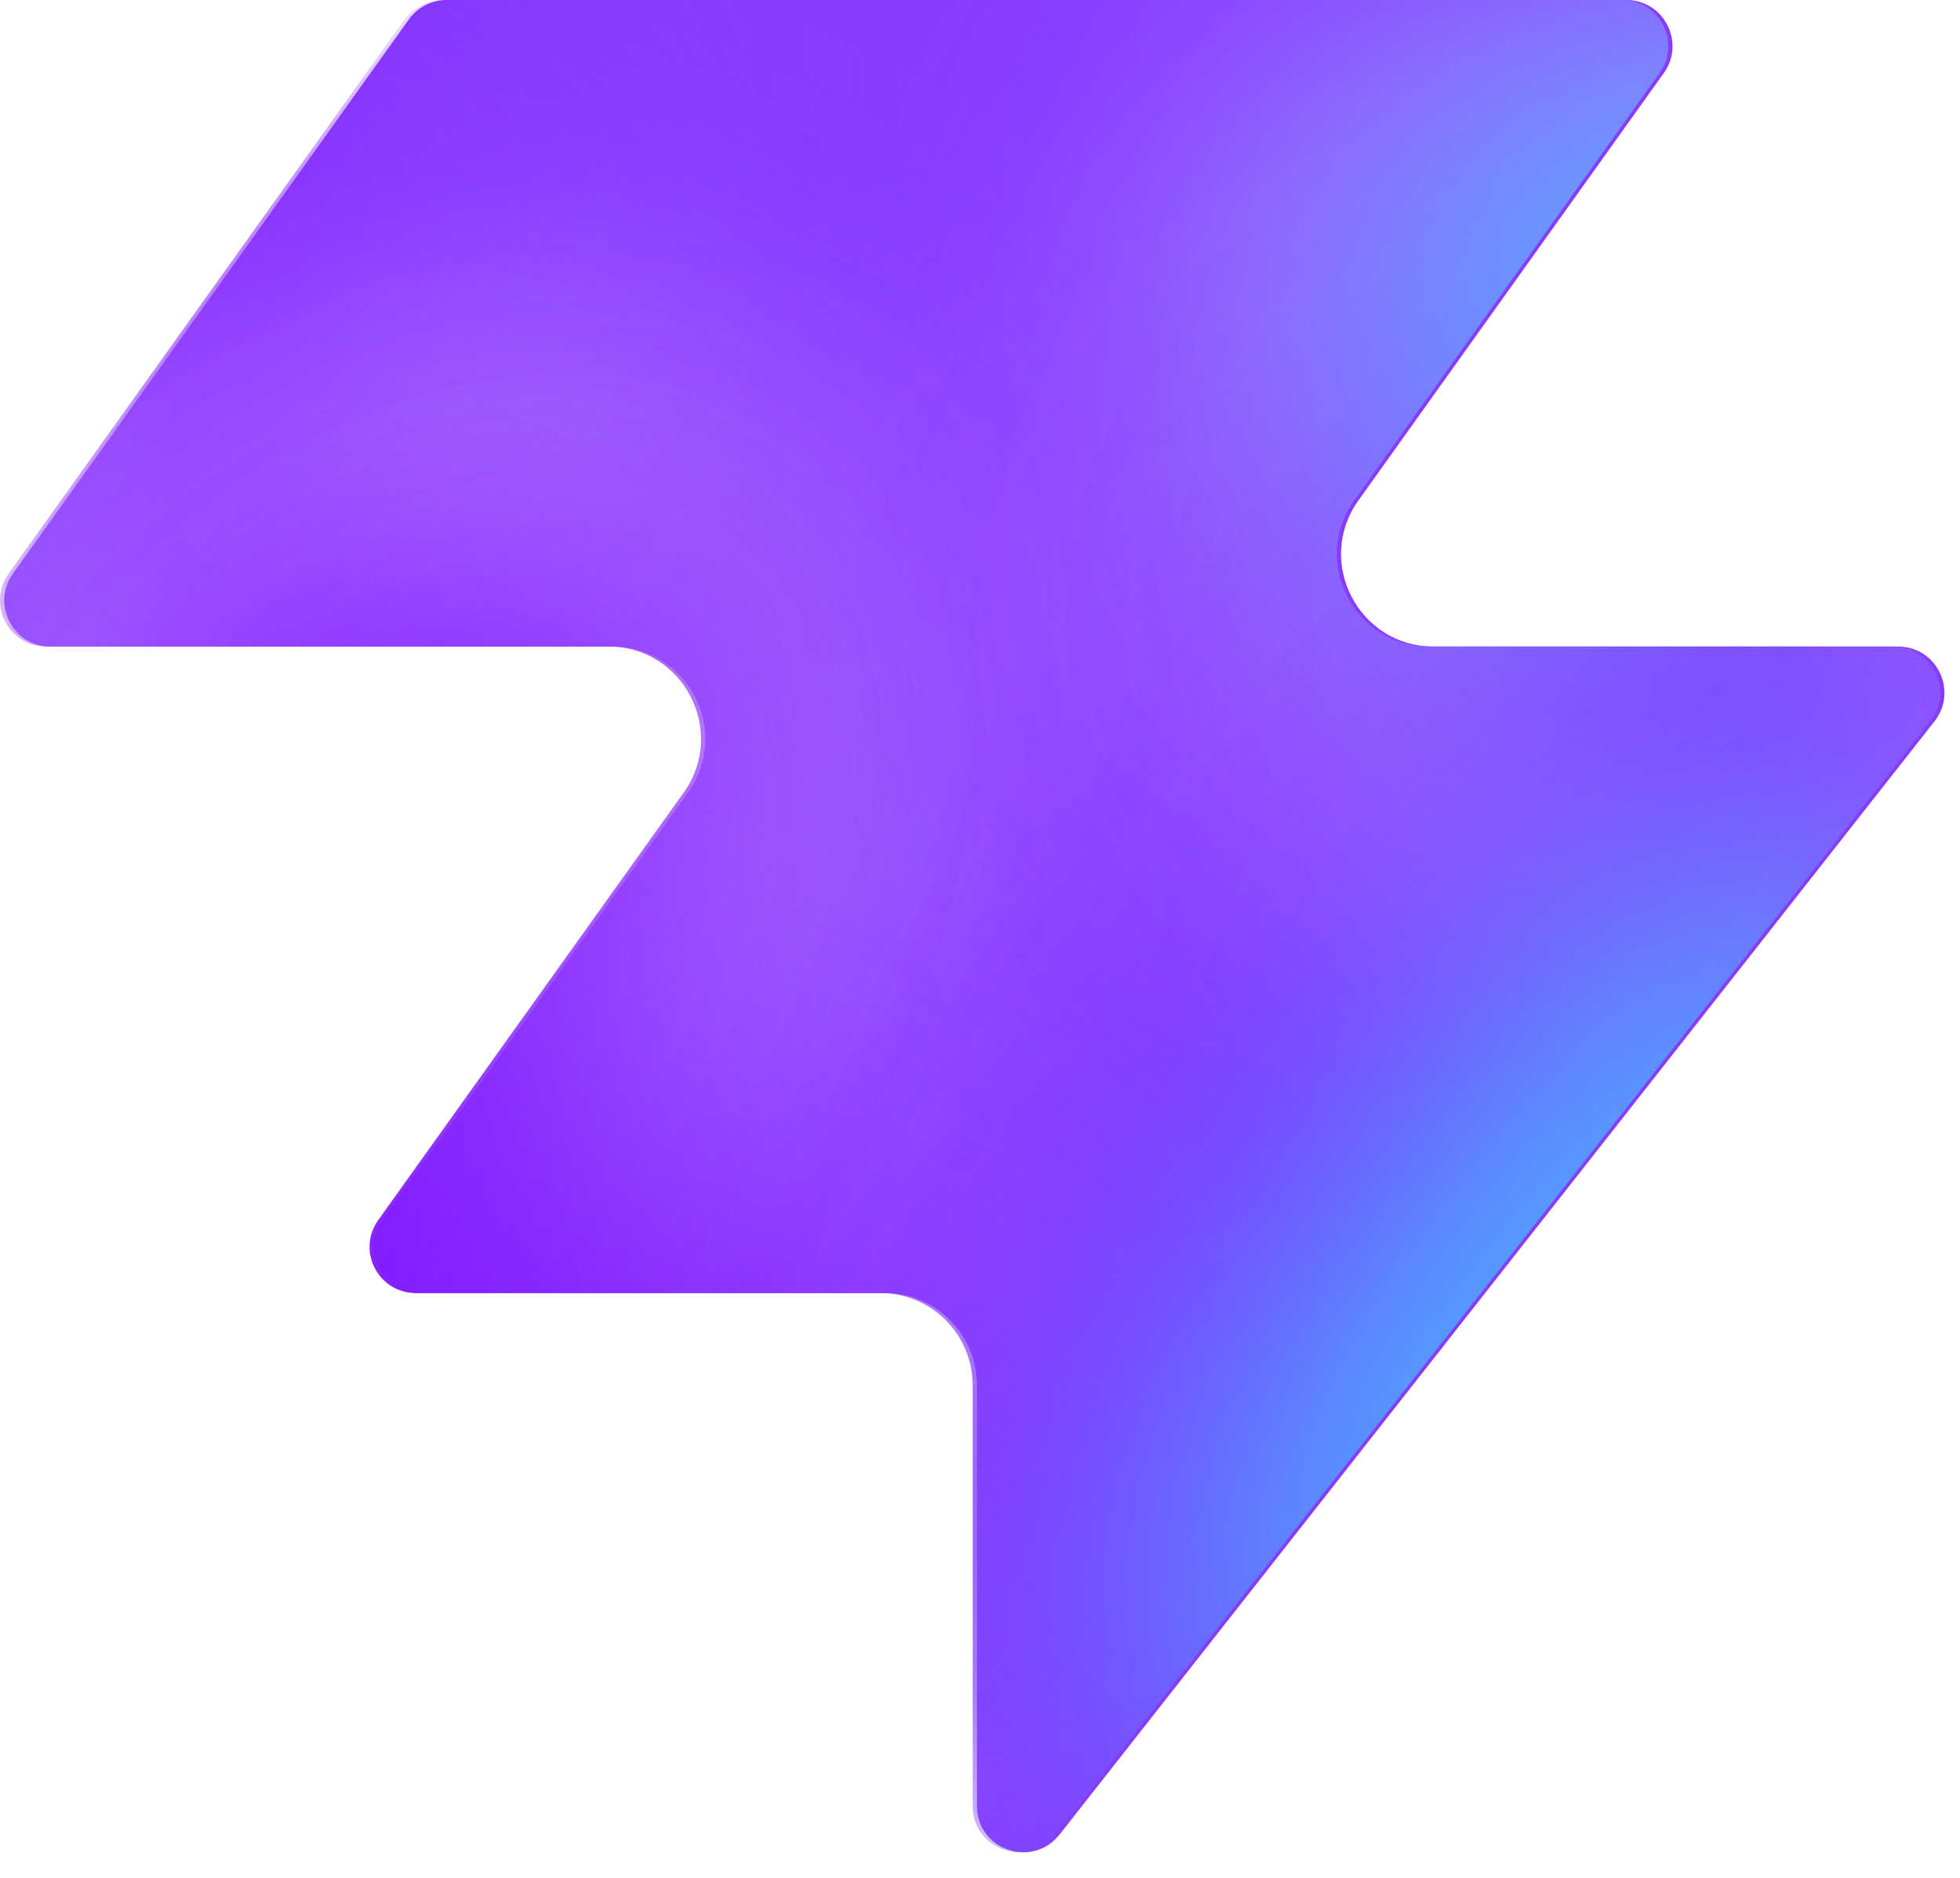
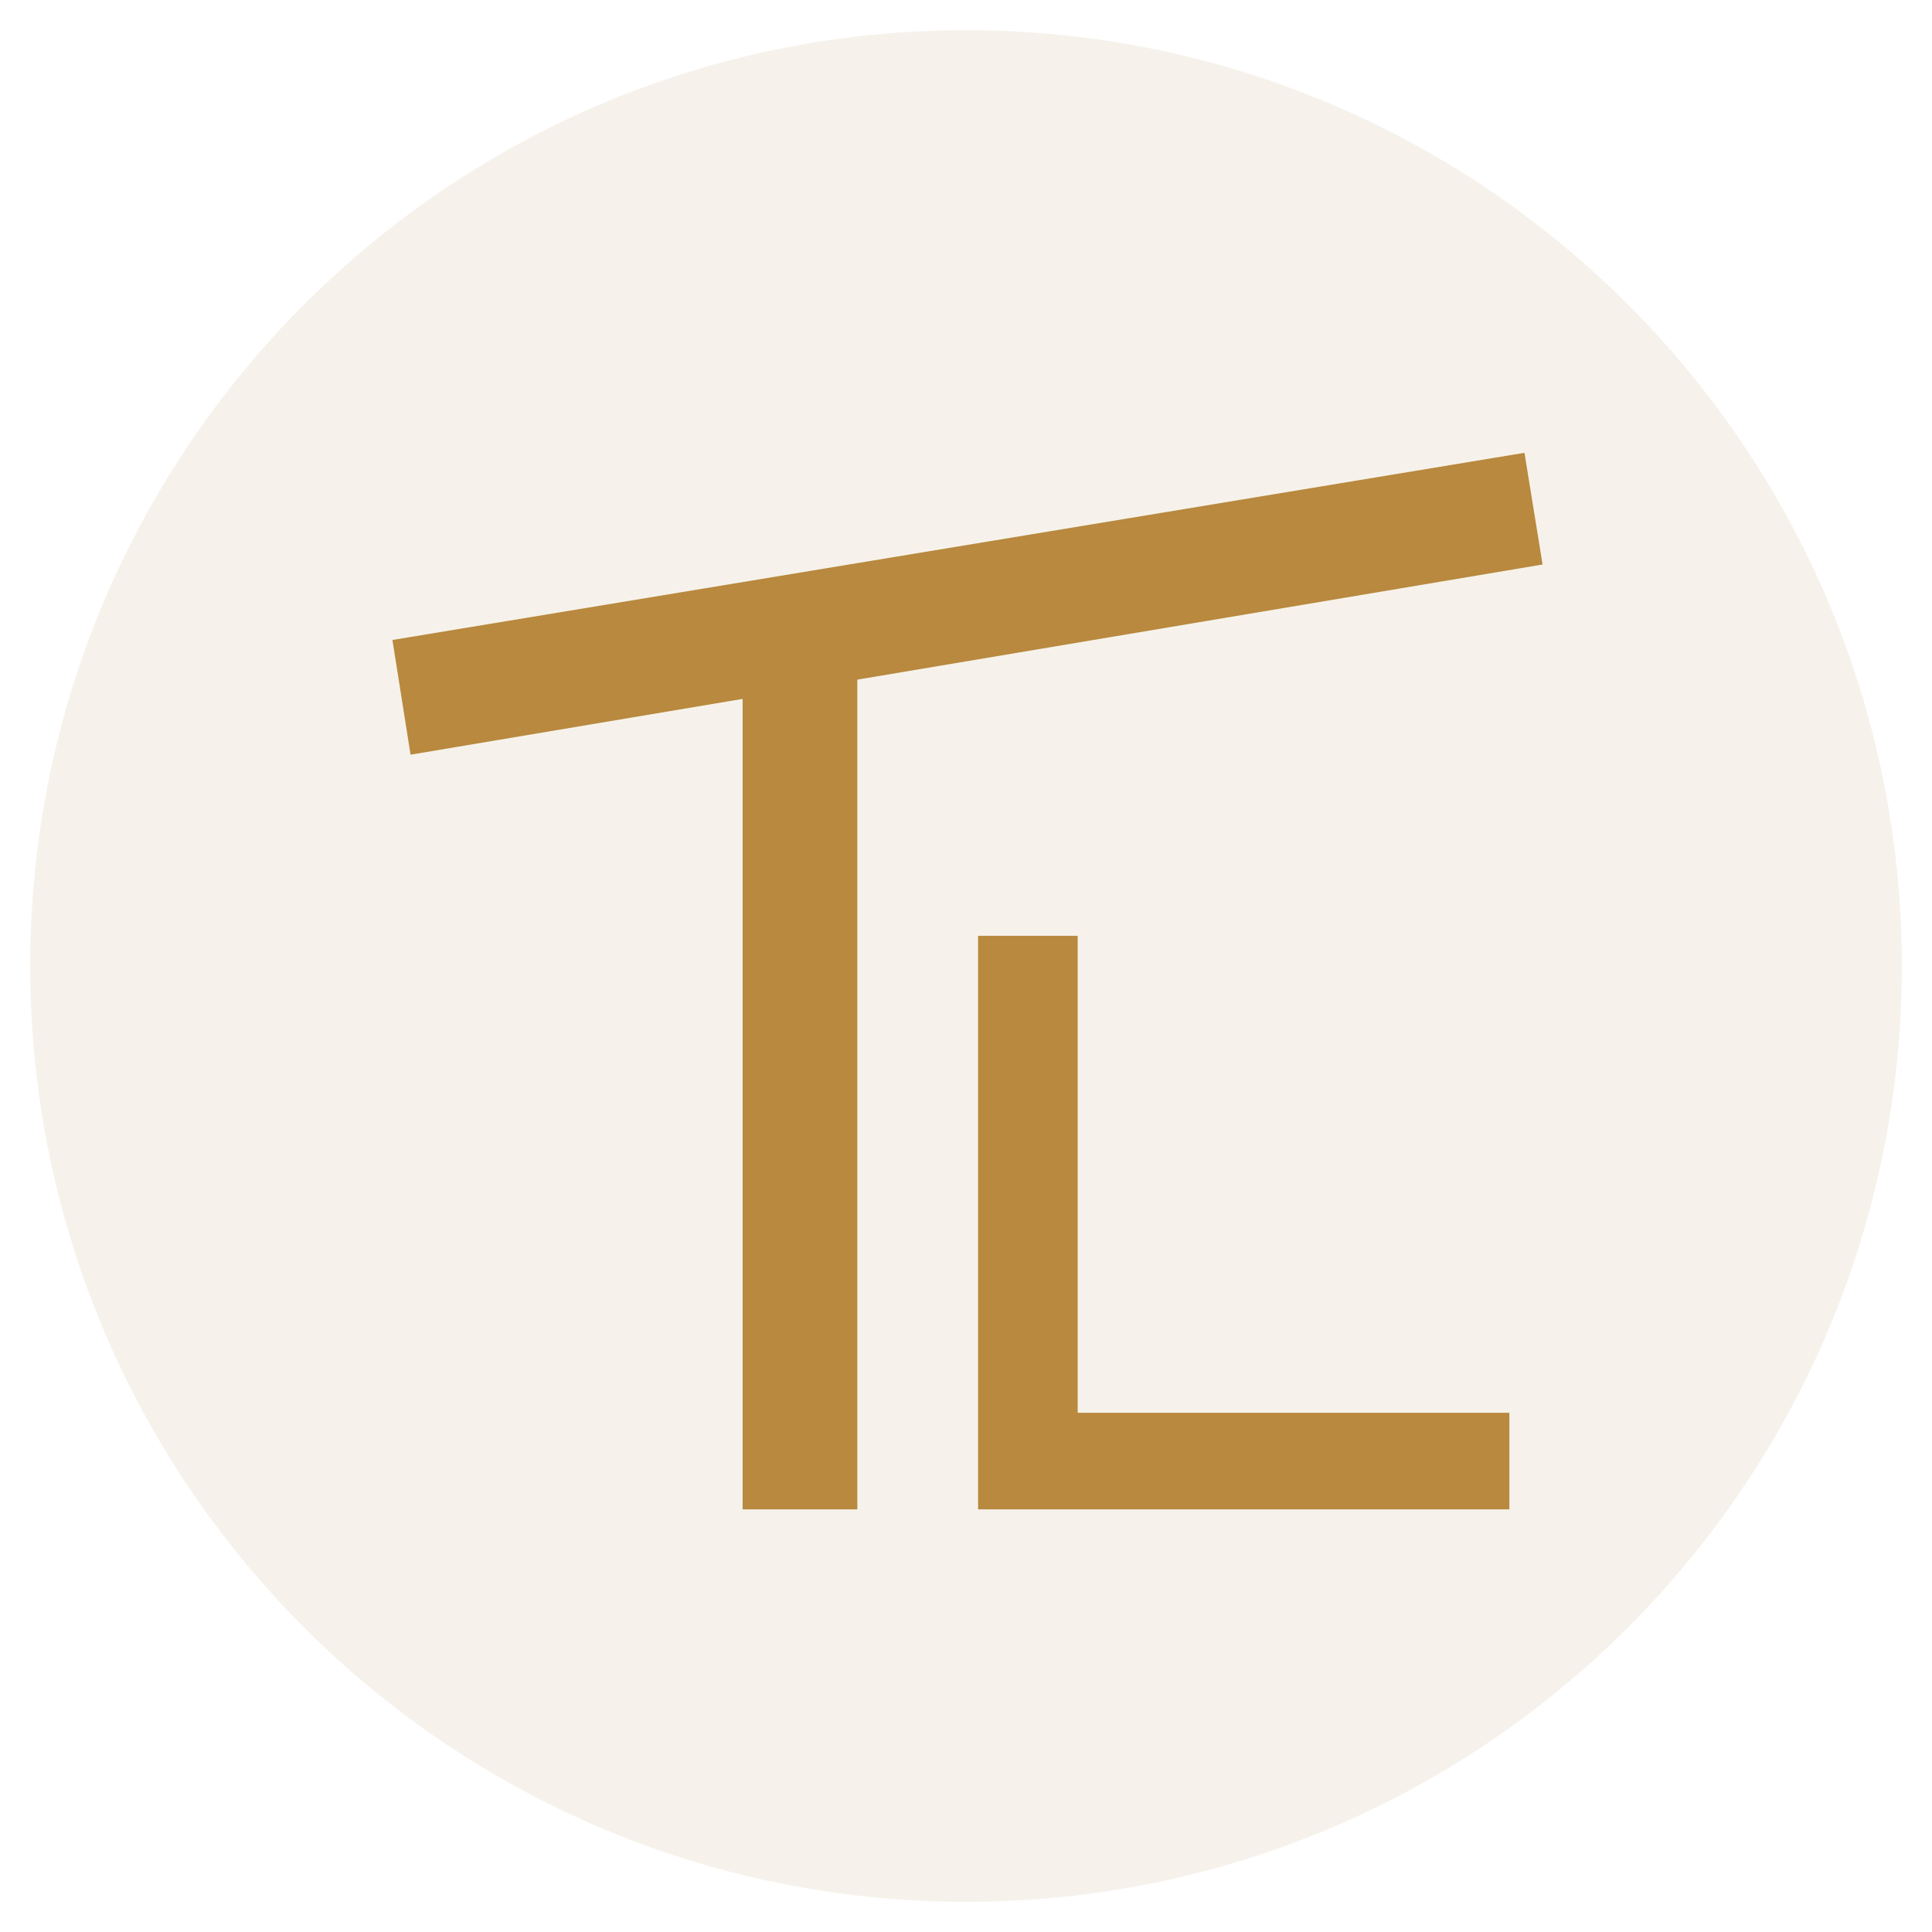
- <svg xmlns="http://www.w3.org/2000/svg" width="48" height="46" fill="none" viewBox="0 0 48 46">
-   <path fill="#863bff" d="M25.946 44.938c-.664.845-2.021.375-2.021-.698V33.937a2.26 2.26 0 0 0-2.262-2.262H10.287c-.92 0-1.456-1.04-.92-1.788l7.48-10.471c1.07-1.497 0-3.578-1.842-3.578H1.237c-.92 0-1.456-1.04-.92-1.788L10.013.474c.214-.297.556-.474.92-.474h28.894c.92 0 1.456 1.04.92 1.788l-7.48 10.471c-1.07 1.498 0 3.579 1.842 3.579h11.377c.943 0 1.473 1.088.89 1.83L25.947 44.94z" style="fill:#863bff;fill:color(display-p3 .525 .23 1);fill-opacity:1" />
-   <mask id="a" width="48" height="46" x="0" y="0" maskUnits="userSpaceOnUse" style="mask-type:alpha">
-     <path fill="#000" d="M25.842 44.938c-.664.844-2.021.375-2.021-.698V33.937a2.26 2.26 0 0 0-2.262-2.262H10.183c-.92 0-1.456-1.04-.92-1.788l7.48-10.471c1.07-1.498 0-3.579-1.842-3.579H1.133c-.92 0-1.456-1.04-.92-1.787L9.91.473c.214-.297.556-.474.92-.474h28.894c.92 0 1.456 1.04.92 1.788l-7.48 10.471c-1.07 1.498 0 3.578 1.842 3.578h11.377c.943 0 1.473 1.088.89 1.832L25.843 44.94z" style="fill:#000;fill-opacity:1" />
-   </mask>
-   <g mask="url(#a)">
-     <g filter="url(#b)">
-       <ellipse cx="5.508" cy="14.704" fill="#ede6ff" rx="5.508" ry="14.704" style="fill:#ede6ff;fill:color(display-p3 .927 .903 1);fill-opacity:1" transform="matrix(.00324 1 1 -.00324 -4.47 31.516)" />
-     </g>
-     <g filter="url(#c)">
-       <ellipse cx="10.399" cy="29.851" fill="#ede6ff" rx="10.399" ry="29.851" style="fill:#ede6ff;fill:color(display-p3 .927 .903 1);fill-opacity:1" transform="matrix(.00324 1 1 -.00324 -39.328 7.883)" />
-     </g>
-     <g filter="url(#d)">
-       <ellipse cx="5.508" cy="30.487" fill="#7e14ff" rx="5.508" ry="30.487" style="fill:#7e14ff;fill:color(display-p3 .492 .077 1);fill-opacity:1" transform="rotate(89.814 -25.913 -14.639)scale(1 -1)" />
-     </g>
-     <g filter="url(#e)">
-       <ellipse cx="5.508" cy="30.599" fill="#7e14ff" rx="5.508" ry="30.599" style="fill:#7e14ff;fill:color(display-p3 .492 .077 1);fill-opacity:1" transform="rotate(89.814 -32.644 -3.334)scale(1 -1)" />
-     </g>
-     <g filter="url(#f)">
-       <ellipse cx="5.508" cy="30.599" fill="#7e14ff" rx="5.508" ry="30.599" style="fill:#7e14ff;fill:color(display-p3 .492 .077 1);fill-opacity:1" transform="matrix(.00324 1 1 -.00324 -34.34 30.47)" />
-     </g>
-     <g filter="url(#g)">
-       <ellipse cx="14.072" cy="22.078" fill="#ede6ff" rx="14.072" ry="22.078" style="fill:#ede6ff;fill:color(display-p3 .927 .903 1);fill-opacity:1" transform="rotate(93.35 24.506 48.493)scale(-1 1)" />
-     </g>
-     <g filter="url(#h)">
-       <ellipse cx="3.47" cy="21.501" fill="#7e14ff" rx="3.47" ry="21.501" style="fill:#7e14ff;fill:color(display-p3 .492 .077 1);fill-opacity:1" transform="rotate(89.009 28.708 47.59)scale(-1 1)" />
-     </g>
-     <g filter="url(#i)">
-       <ellipse cx="3.47" cy="21.501" fill="#7e14ff" rx="3.47" ry="21.501" style="fill:#7e14ff;fill:color(display-p3 .492 .077 1);fill-opacity:1" transform="rotate(89.009 28.708 47.59)scale(-1 1)" />
-     </g>
-     <g filter="url(#j)">
-       <ellipse cx=".387" cy="8.972" fill="#7e14ff" rx="4.407" ry="29.108" style="fill:#7e14ff;fill:color(display-p3 .492 .077 1);fill-opacity:1" transform="rotate(39.51 .387 8.972)" />
-     </g>
-     <g filter="url(#k)">
-       <ellipse cx="47.523" cy="-6.092" fill="#7e14ff" rx="4.407" ry="29.108" style="fill:#7e14ff;fill:color(display-p3 .492 .077 1);fill-opacity:1" transform="rotate(37.892 47.523 -6.092)" />
-     </g>
-     <g filter="url(#l)">
-       <ellipse cx="41.412" cy="6.333" fill="#47bfff" rx="5.971" ry="9.665" style="fill:#47bfff;fill:color(display-p3 .28 .748 1);fill-opacity:1" transform="rotate(37.892 41.412 6.333)" />
-     </g>
-     <g filter="url(#m)">
-       <ellipse cx="-1.879" cy="38.332" fill="#7e14ff" rx="4.407" ry="29.108" style="fill:#7e14ff;fill:color(display-p3 .492 .077 1);fill-opacity:1" transform="rotate(37.892 -1.88 38.332)" />
-     </g>
-     <g filter="url(#n)">
-       <ellipse cx="-1.879" cy="38.332" fill="#7e14ff" rx="4.407" ry="29.108" style="fill:#7e14ff;fill:color(display-p3 .492 .077 1);fill-opacity:1" transform="rotate(37.892 -1.88 38.332)" />
-     </g>
-     <g filter="url(#o)">
-       <ellipse cx="35.651" cy="29.907" fill="#7e14ff" rx="4.407" ry="29.108" style="fill:#7e14ff;fill:color(display-p3 .492 .077 1);fill-opacity:1" transform="rotate(37.892 35.651 29.907)" />
-     </g>
-     <g filter="url(#p)">
-       <ellipse cx="38.418" cy="32.4" fill="#47bfff" rx="5.971" ry="15.297" style="fill:#47bfff;fill:color(display-p3 .28 .748 1);fill-opacity:1" transform="rotate(37.892 38.418 32.4)" />
-     </g>
+ <svg xmlns="http://www.w3.org/2000/svg" viewBox="0 0 64 64">
+   <circle cx="32" cy="32" r="31" fill="#F6F2EB" />
+   <g fill="#B8893E">
+     <path d="M13 21.2 50.5 15l.6 3.7L13.6 25z" />
+     <path d="M24.6 22.4h3.8V50h-3.8z" />
+     <path d="M32.4 31h3.3v15.8H50V50H32.4z" />
  </g>
-   <defs>
-     <filter id="b" width="60.045" height="41.654" x="-19.77" y="16.149" color-interpolation-filters="sRGB" filterUnits="userSpaceOnUse">
-       <feFlood flood-opacity="0" result="BackgroundImageFix" />
-       <feBlend in="SourceGraphic" in2="BackgroundImageFix" result="shape" />
-       <feGaussianBlur result="effect1_foregroundBlur_2002_17158" stdDeviation="7.659" />
-     </filter>
-     <filter id="c" width="90.34" height="51.437" x="-54.613" y="-7.533" color-interpolation-filters="sRGB" filterUnits="userSpaceOnUse">
-       <feFlood flood-opacity="0" result="BackgroundImageFix" />
-       <feBlend in="SourceGraphic" in2="BackgroundImageFix" result="shape" />
-       <feGaussianBlur result="effect1_foregroundBlur_2002_17158" stdDeviation="7.659" />
-     </filter>
-     <filter id="d" width="79.355" height="29.4" x="-49.64" y="2.03" color-interpolation-filters="sRGB" filterUnits="userSpaceOnUse">
-       <feFlood flood-opacity="0" result="BackgroundImageFix" />
-       <feBlend in="SourceGraphic" in2="BackgroundImageFix" result="shape" />
-       <feGaussianBlur result="effect1_foregroundBlur_2002_17158" stdDeviation="4.596" />
-     </filter>
-     <filter id="e" width="79.579" height="29.4" x="-45.045" y="20.029" color-interpolation-filters="sRGB" filterUnits="userSpaceOnUse">
-       <feFlood flood-opacity="0" result="BackgroundImageFix" />
-       <feBlend in="SourceGraphic" in2="BackgroundImageFix" result="shape" />
-       <feGaussianBlur result="effect1_foregroundBlur_2002_17158" stdDeviation="4.596" />
-     </filter>
-     <filter id="f" width="79.579" height="29.4" x="-43.513" y="21.178" color-interpolation-filters="sRGB" filterUnits="userSpaceOnUse">
-       <feFlood flood-opacity="0" result="BackgroundImageFix" />
-       <feBlend in="SourceGraphic" in2="BackgroundImageFix" result="shape" />
-       <feGaussianBlur result="effect1_foregroundBlur_2002_17158" stdDeviation="4.596" />
-     </filter>
-     <filter id="g" width="74.749" height="58.852" x="15.756" y="-17.901" color-interpolation-filters="sRGB" filterUnits="userSpaceOnUse">
-       <feFlood flood-opacity="0" result="BackgroundImageFix" />
-       <feBlend in="SourceGraphic" in2="BackgroundImageFix" result="shape" />
-       <feGaussianBlur result="effect1_foregroundBlur_2002_17158" stdDeviation="7.659" />
-     </filter>
-     <filter id="h" width="61.377" height="25.362" x="23.548" y="2.284" color-interpolation-filters="sRGB" filterUnits="userSpaceOnUse">
-       <feFlood flood-opacity="0" result="BackgroundImageFix" />
-       <feBlend in="SourceGraphic" in2="BackgroundImageFix" result="shape" />
-       <feGaussianBlur result="effect1_foregroundBlur_2002_17158" stdDeviation="4.596" />
-     </filter>
-     <filter id="i" width="61.377" height="25.362" x="23.548" y="2.284" color-interpolation-filters="sRGB" filterUnits="userSpaceOnUse">
-       <feFlood flood-opacity="0" result="BackgroundImageFix" />
-       <feBlend in="SourceGraphic" in2="BackgroundImageFix" result="shape" />
-       <feGaussianBlur result="effect1_foregroundBlur_2002_17158" stdDeviation="4.596" />
-     </filter>
-     <filter id="j" width="56.045" height="63.649" x="-27.636" y="-22.853" color-interpolation-filters="sRGB" filterUnits="userSpaceOnUse">
-       <feFlood flood-opacity="0" result="BackgroundImageFix" />
-       <feBlend in="SourceGraphic" in2="BackgroundImageFix" result="shape" />
-       <feGaussianBlur result="effect1_foregroundBlur_2002_17158" stdDeviation="4.596" />
-     </filter>
-     <filter id="k" width="54.814" height="64.646" x="20.116" y="-38.415" color-interpolation-filters="sRGB" filterUnits="userSpaceOnUse">
-       <feFlood flood-opacity="0" result="BackgroundImageFix" />
-       <feBlend in="SourceGraphic" in2="BackgroundImageFix" result="shape" />
-       <feGaussianBlur result="effect1_foregroundBlur_2002_17158" stdDeviation="4.596" />
-     </filter>
-     <filter id="l" width="33.541" height="35.313" x="24.641" y="-11.323" color-interpolation-filters="sRGB" filterUnits="userSpaceOnUse">
-       <feFlood flood-opacity="0" result="BackgroundImageFix" />
-       <feBlend in="SourceGraphic" in2="BackgroundImageFix" result="shape" />
-       <feGaussianBlur result="effect1_foregroundBlur_2002_17158" stdDeviation="4.596" />
-     </filter>
-     <filter id="m" width="54.814" height="64.646" x="-29.286" y="6.009" color-interpolation-filters="sRGB" filterUnits="userSpaceOnUse">
-       <feFlood flood-opacity="0" result="BackgroundImageFix" />
-       <feBlend in="SourceGraphic" in2="BackgroundImageFix" result="shape" />
-       <feGaussianBlur result="effect1_foregroundBlur_2002_17158" stdDeviation="4.596" />
-     </filter>
-     <filter id="n" width="54.814" height="64.646" x="-29.286" y="6.009" color-interpolation-filters="sRGB" filterUnits="userSpaceOnUse">
-       <feFlood flood-opacity="0" result="BackgroundImageFix" />
-       <feBlend in="SourceGraphic" in2="BackgroundImageFix" result="shape" />
-       <feGaussianBlur result="effect1_foregroundBlur_2002_17158" stdDeviation="4.596" />
-     </filter>
-     <filter id="o" width="54.814" height="64.646" x="8.244" y="-2.416" color-interpolation-filters="sRGB" filterUnits="userSpaceOnUse">
-       <feFlood flood-opacity="0" result="BackgroundImageFix" />
-       <feBlend in="SourceGraphic" in2="BackgroundImageFix" result="shape" />
-       <feGaussianBlur result="effect1_foregroundBlur_2002_17158" stdDeviation="4.596" />
-     </filter>
-     <filter id="p" width="39.409" height="43.623" x="18.713" y="10.588" color-interpolation-filters="sRGB" filterUnits="userSpaceOnUse">
-       <feFlood flood-opacity="0" result="BackgroundImageFix" />
-       <feBlend in="SourceGraphic" in2="BackgroundImageFix" result="shape" />
-       <feGaussianBlur result="effect1_foregroundBlur_2002_17158" stdDeviation="4.596" />
-     </filter>
-   </defs>
</svg>
